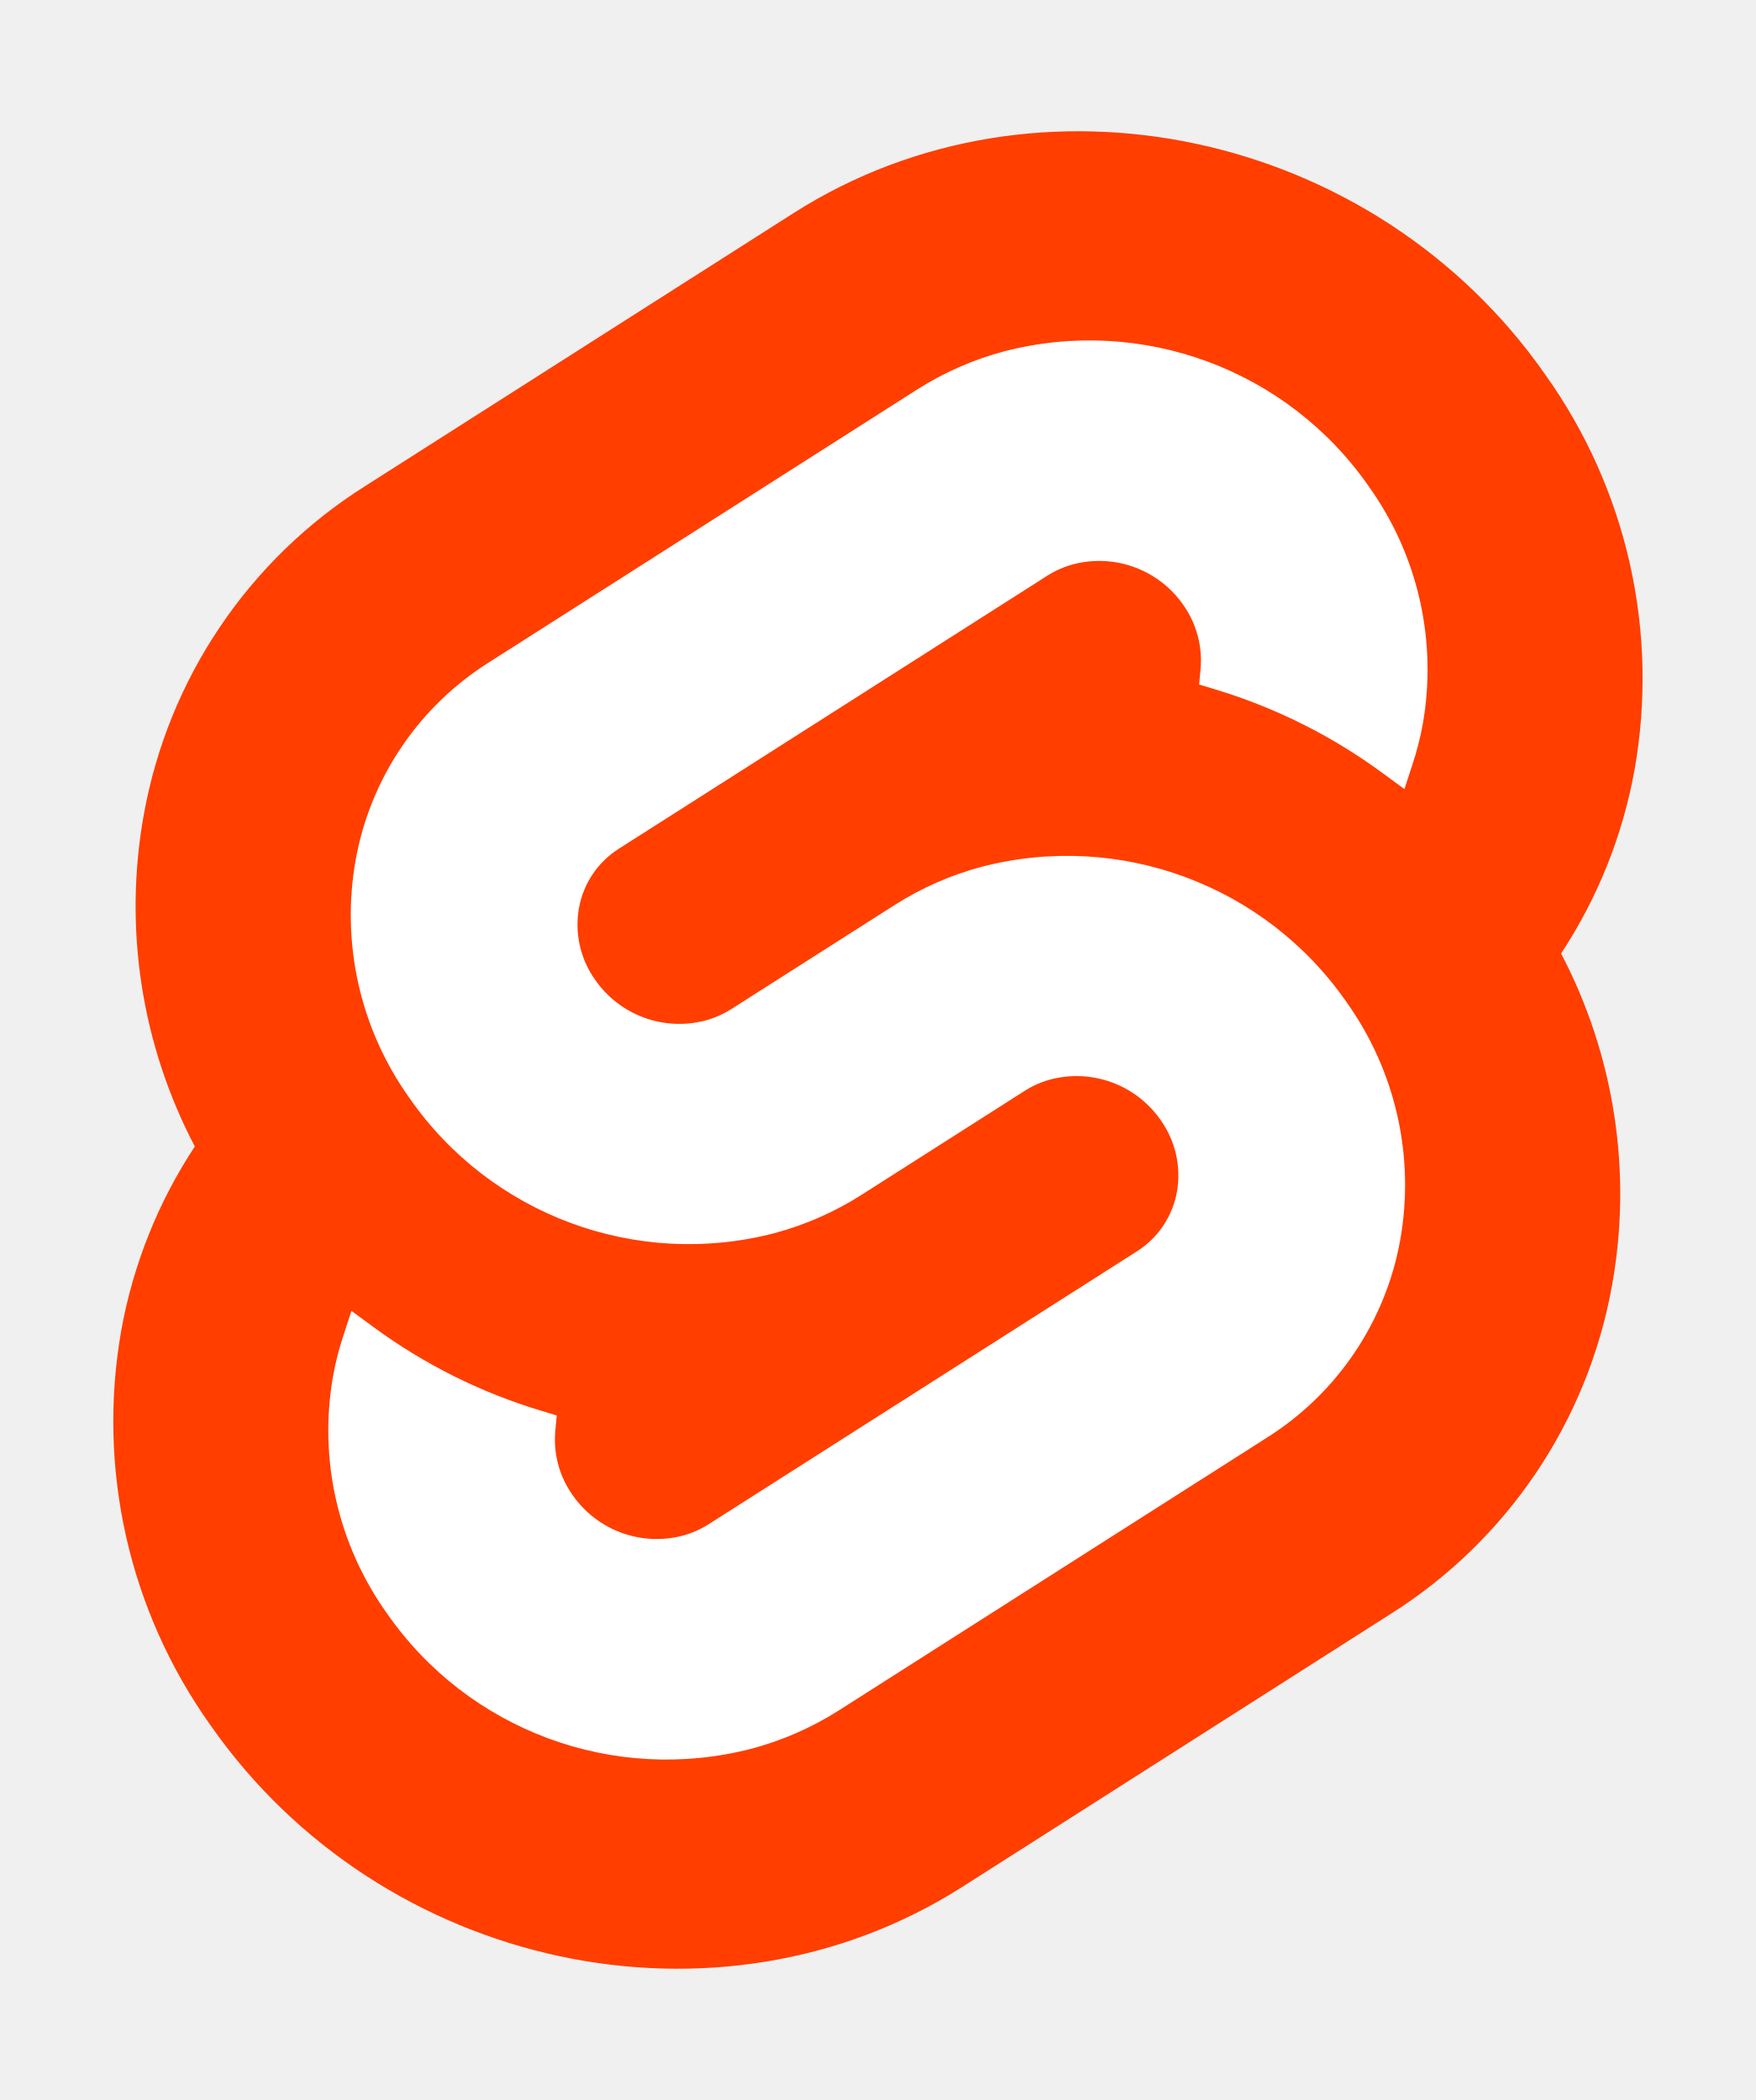
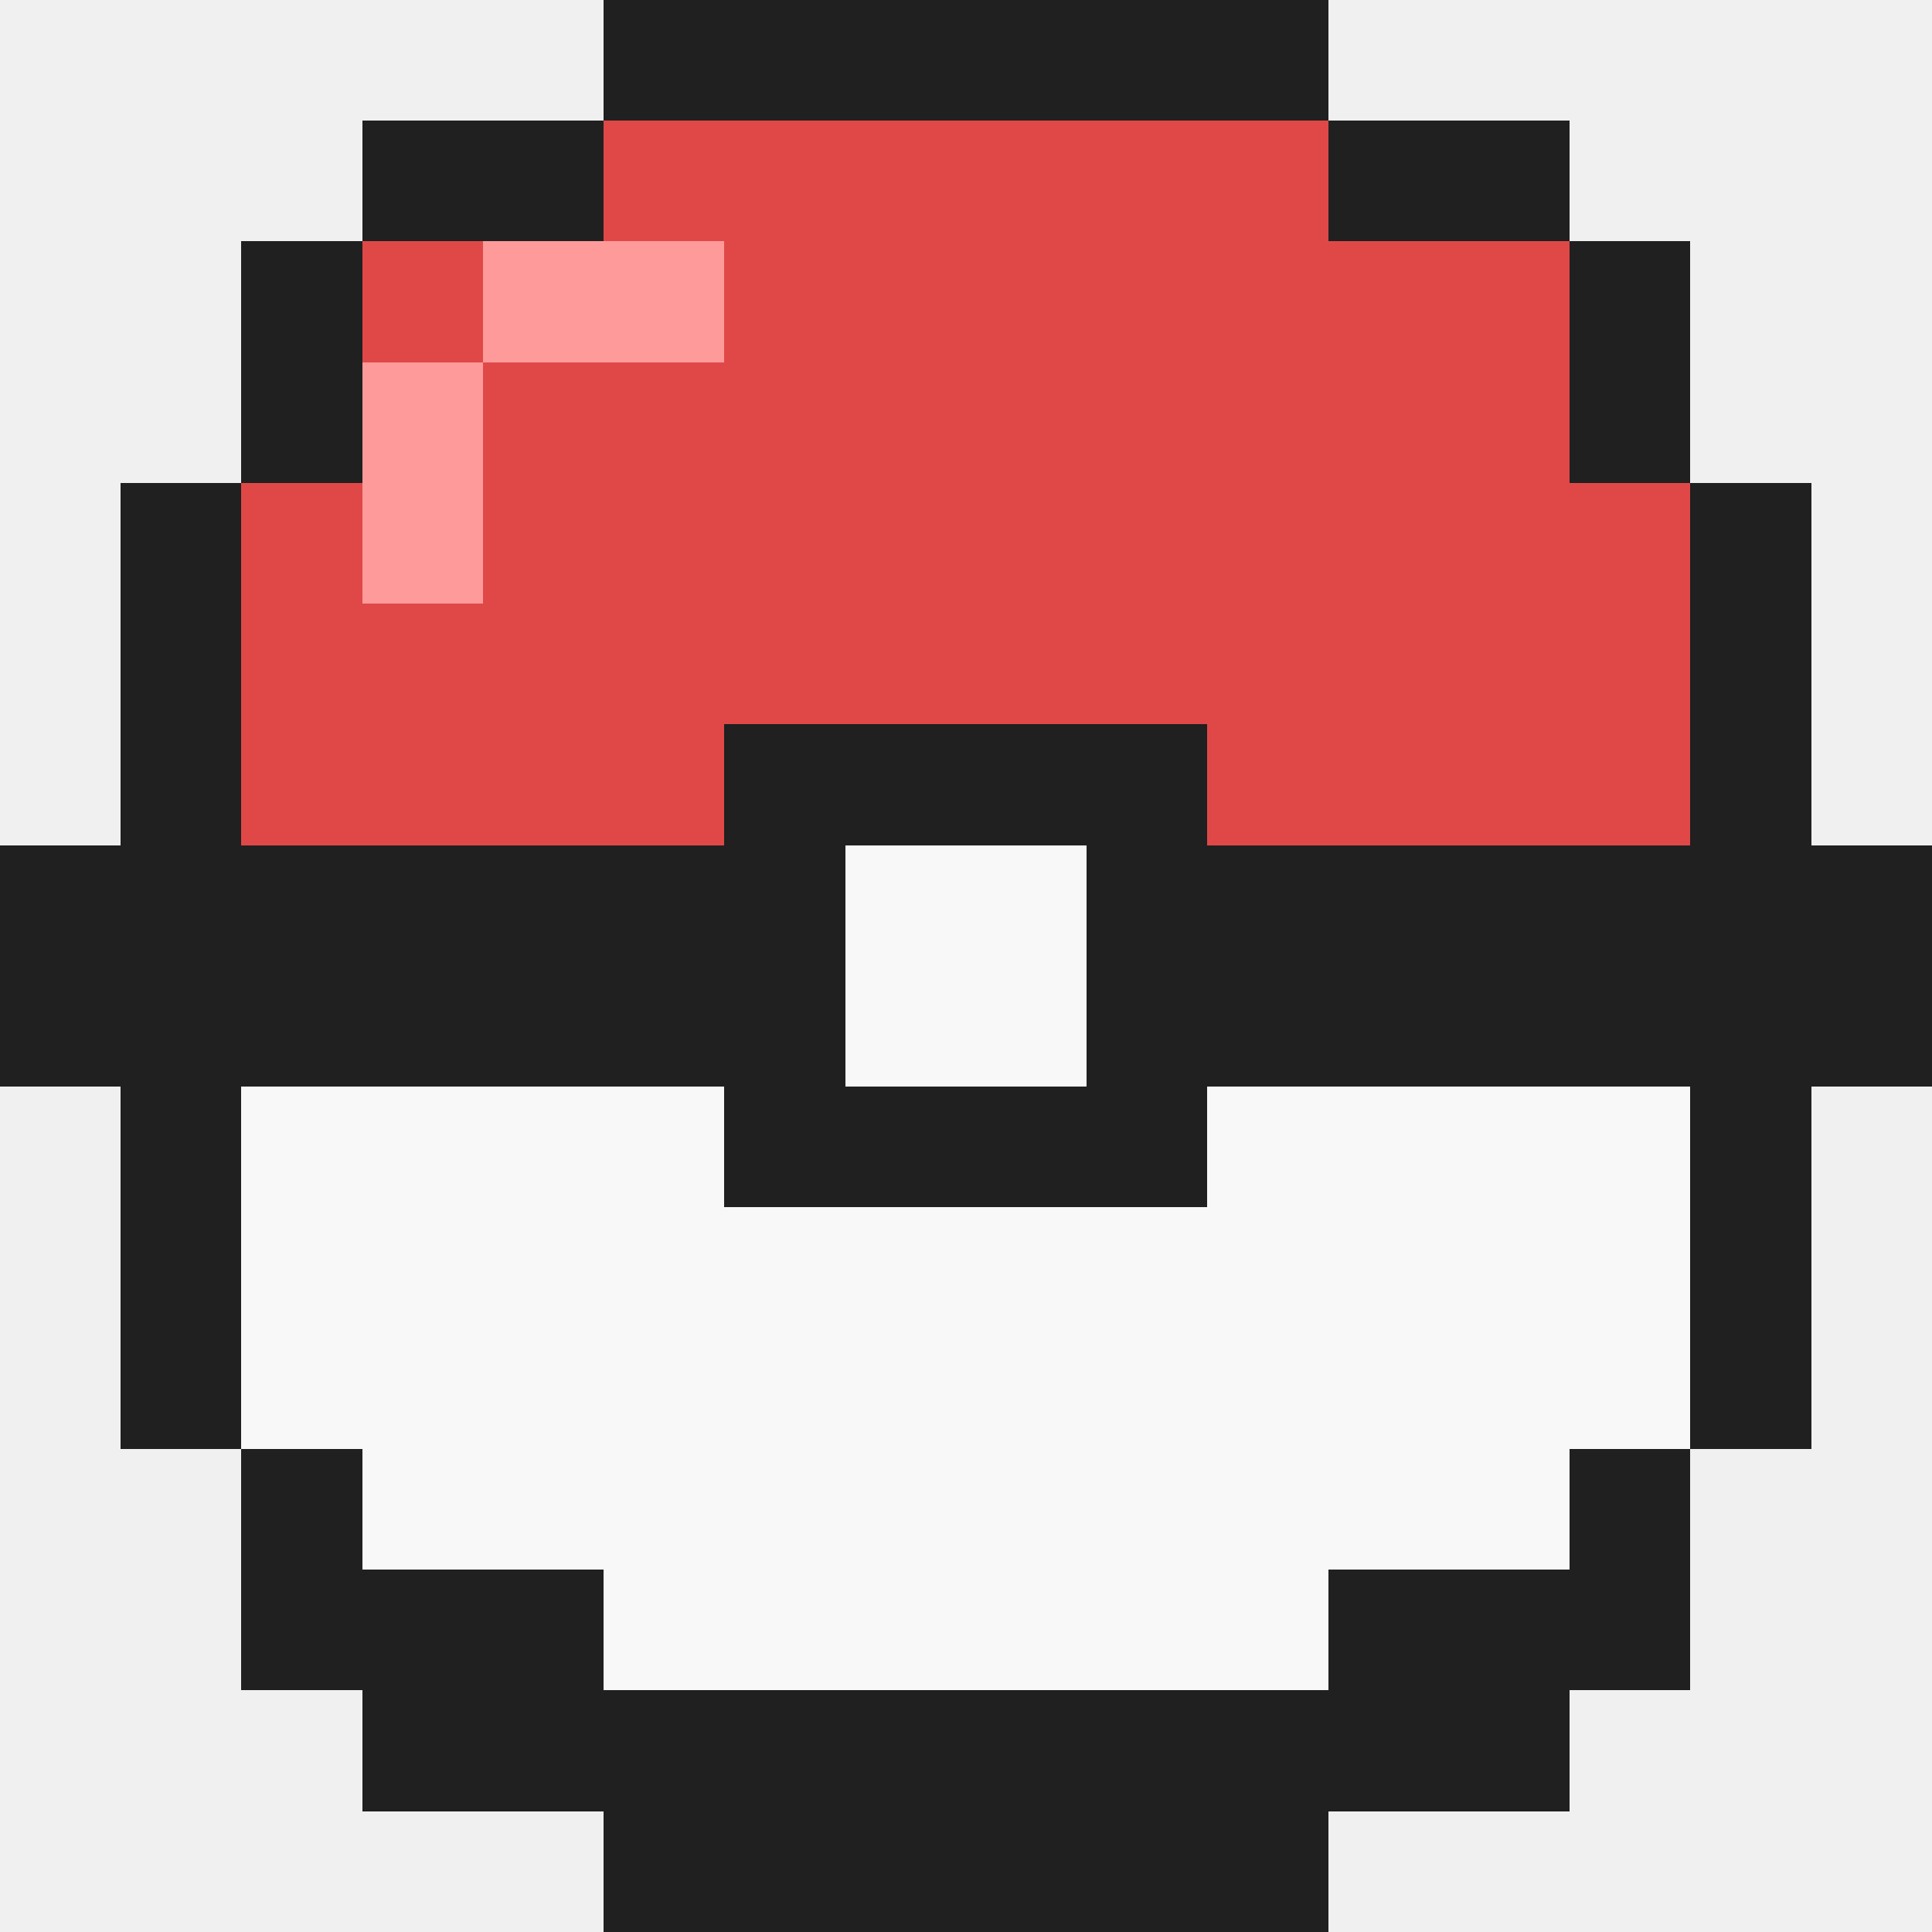
- <svg xmlns="http://www.w3.org/2000/svg" width="107" height="128" viewBox="0 0 107 128">
-   <path d="M94.157 22.819c-10.4-14.885-30.94-19.297-45.792-9.835L22.282 29.608A29.92 29.92 0 0 0 8.764 49.65a31.5 31.5 0 0 0 3.108 20.231 30 30 0 0 0-4.477 11.183 31.9 31.9 0 0 0 5.448 24.116c10.402 14.887 30.942 19.297 45.791 9.835l26.083-16.624A29.92 29.92 0 0 0 98.235 78.35a31.53 31.53 0 0 0-3.105-20.232 30 30 0 0 0 4.474-11.182 31.88 31.88 0 0 0-5.447-24.116" style="fill:#ff3e00" />
-   <path d="M45.817 106.582a20.72 20.72 0 0 1-22.237-8.243 19.17 19.17 0 0 1-3.277-14.503 18 18 0 0 1 .624-2.435l.49-1.498 1.337.981a33.6 33.6 0 0 0 10.203 5.098l.97.294-.09.968a5.85 5.85 0 0 0 1.052 3.878 6.24 6.24 0 0 0 6.695 2.485 5.8 5.8 0 0 0 1.603-.704L69.27 76.28a5.43 5.43 0 0 0 2.45-3.631 5.8 5.8 0 0 0-.987-4.371 6.24 6.24 0 0 0-6.698-2.487 5.7 5.7 0 0 0-1.6.704l-9.953 6.345a19 19 0 0 1-5.296 2.326 20.72 20.72 0 0 1-22.237-8.243 19.17 19.17 0 0 1-3.277-14.502 17.99 17.99 0 0 1 8.13-12.052l26.081-16.623a19 19 0 0 1 5.3-2.329 20.72 20.72 0 0 1 22.237 8.243 19.17 19.17 0 0 1 3.277 14.503 18 18 0 0 1-.624 2.435l-.49 1.498-1.337-.98a33.6 33.6 0 0 0-10.203-5.1l-.97-.294.09-.968a5.86 5.86 0 0 0-1.052-3.878 6.24 6.24 0 0 0-6.696-2.485 5.8 5.8 0 0 0-1.602.704L37.73 51.72a5.42 5.42 0 0 0-2.449 3.63 5.79 5.79 0 0 0 .986 4.372 6.24 6.24 0 0 0 6.698 2.486 5.8 5.8 0 0 0 1.602-.704l9.952-6.342a19 19 0 0 1 5.295-2.328 20.72 20.72 0 0 1 22.237 8.242 19.17 19.17 0 0 1 3.277 14.503 18 18 0 0 1-8.13 12.053l-26.081 16.622a19 19 0 0 1-5.3 2.328" style="fill:#fff" />
+ <svg xmlns="http://www.w3.org/2000/svg" viewBox="0 0 16 16" shape-rendering="crispEdges">
+   <path d="M5 0h6v1h2v1h1v2h1v3H1V4h1V2h1V1h2z" fill="#202020" />
+   <path d="M5 1h6v1h2v2h1v3H2V4h1V2h2z" fill="#e04848" />
+   <path d="M4 2h2v1H4zM3 3h1v2H3z" fill="#ff9a9a" />
+   <path d="M0 7h16v2H0z" fill="#202020" />
+   <path d="M1 9h14v3h-1v2h-1v1h-2v1H5v-1H3v-1H2v-2H1z" fill="#202020" />
+   <path d="M2 9h12v3h-1v1h-2v1H5v-1H3v-1H2z" fill="#f8f8f8" />
+   <path d="M6 6h4v4H6z" fill="#202020" />
+   <path d="M7 7h2v2H7z" fill="#f8f8f8" />
</svg>
